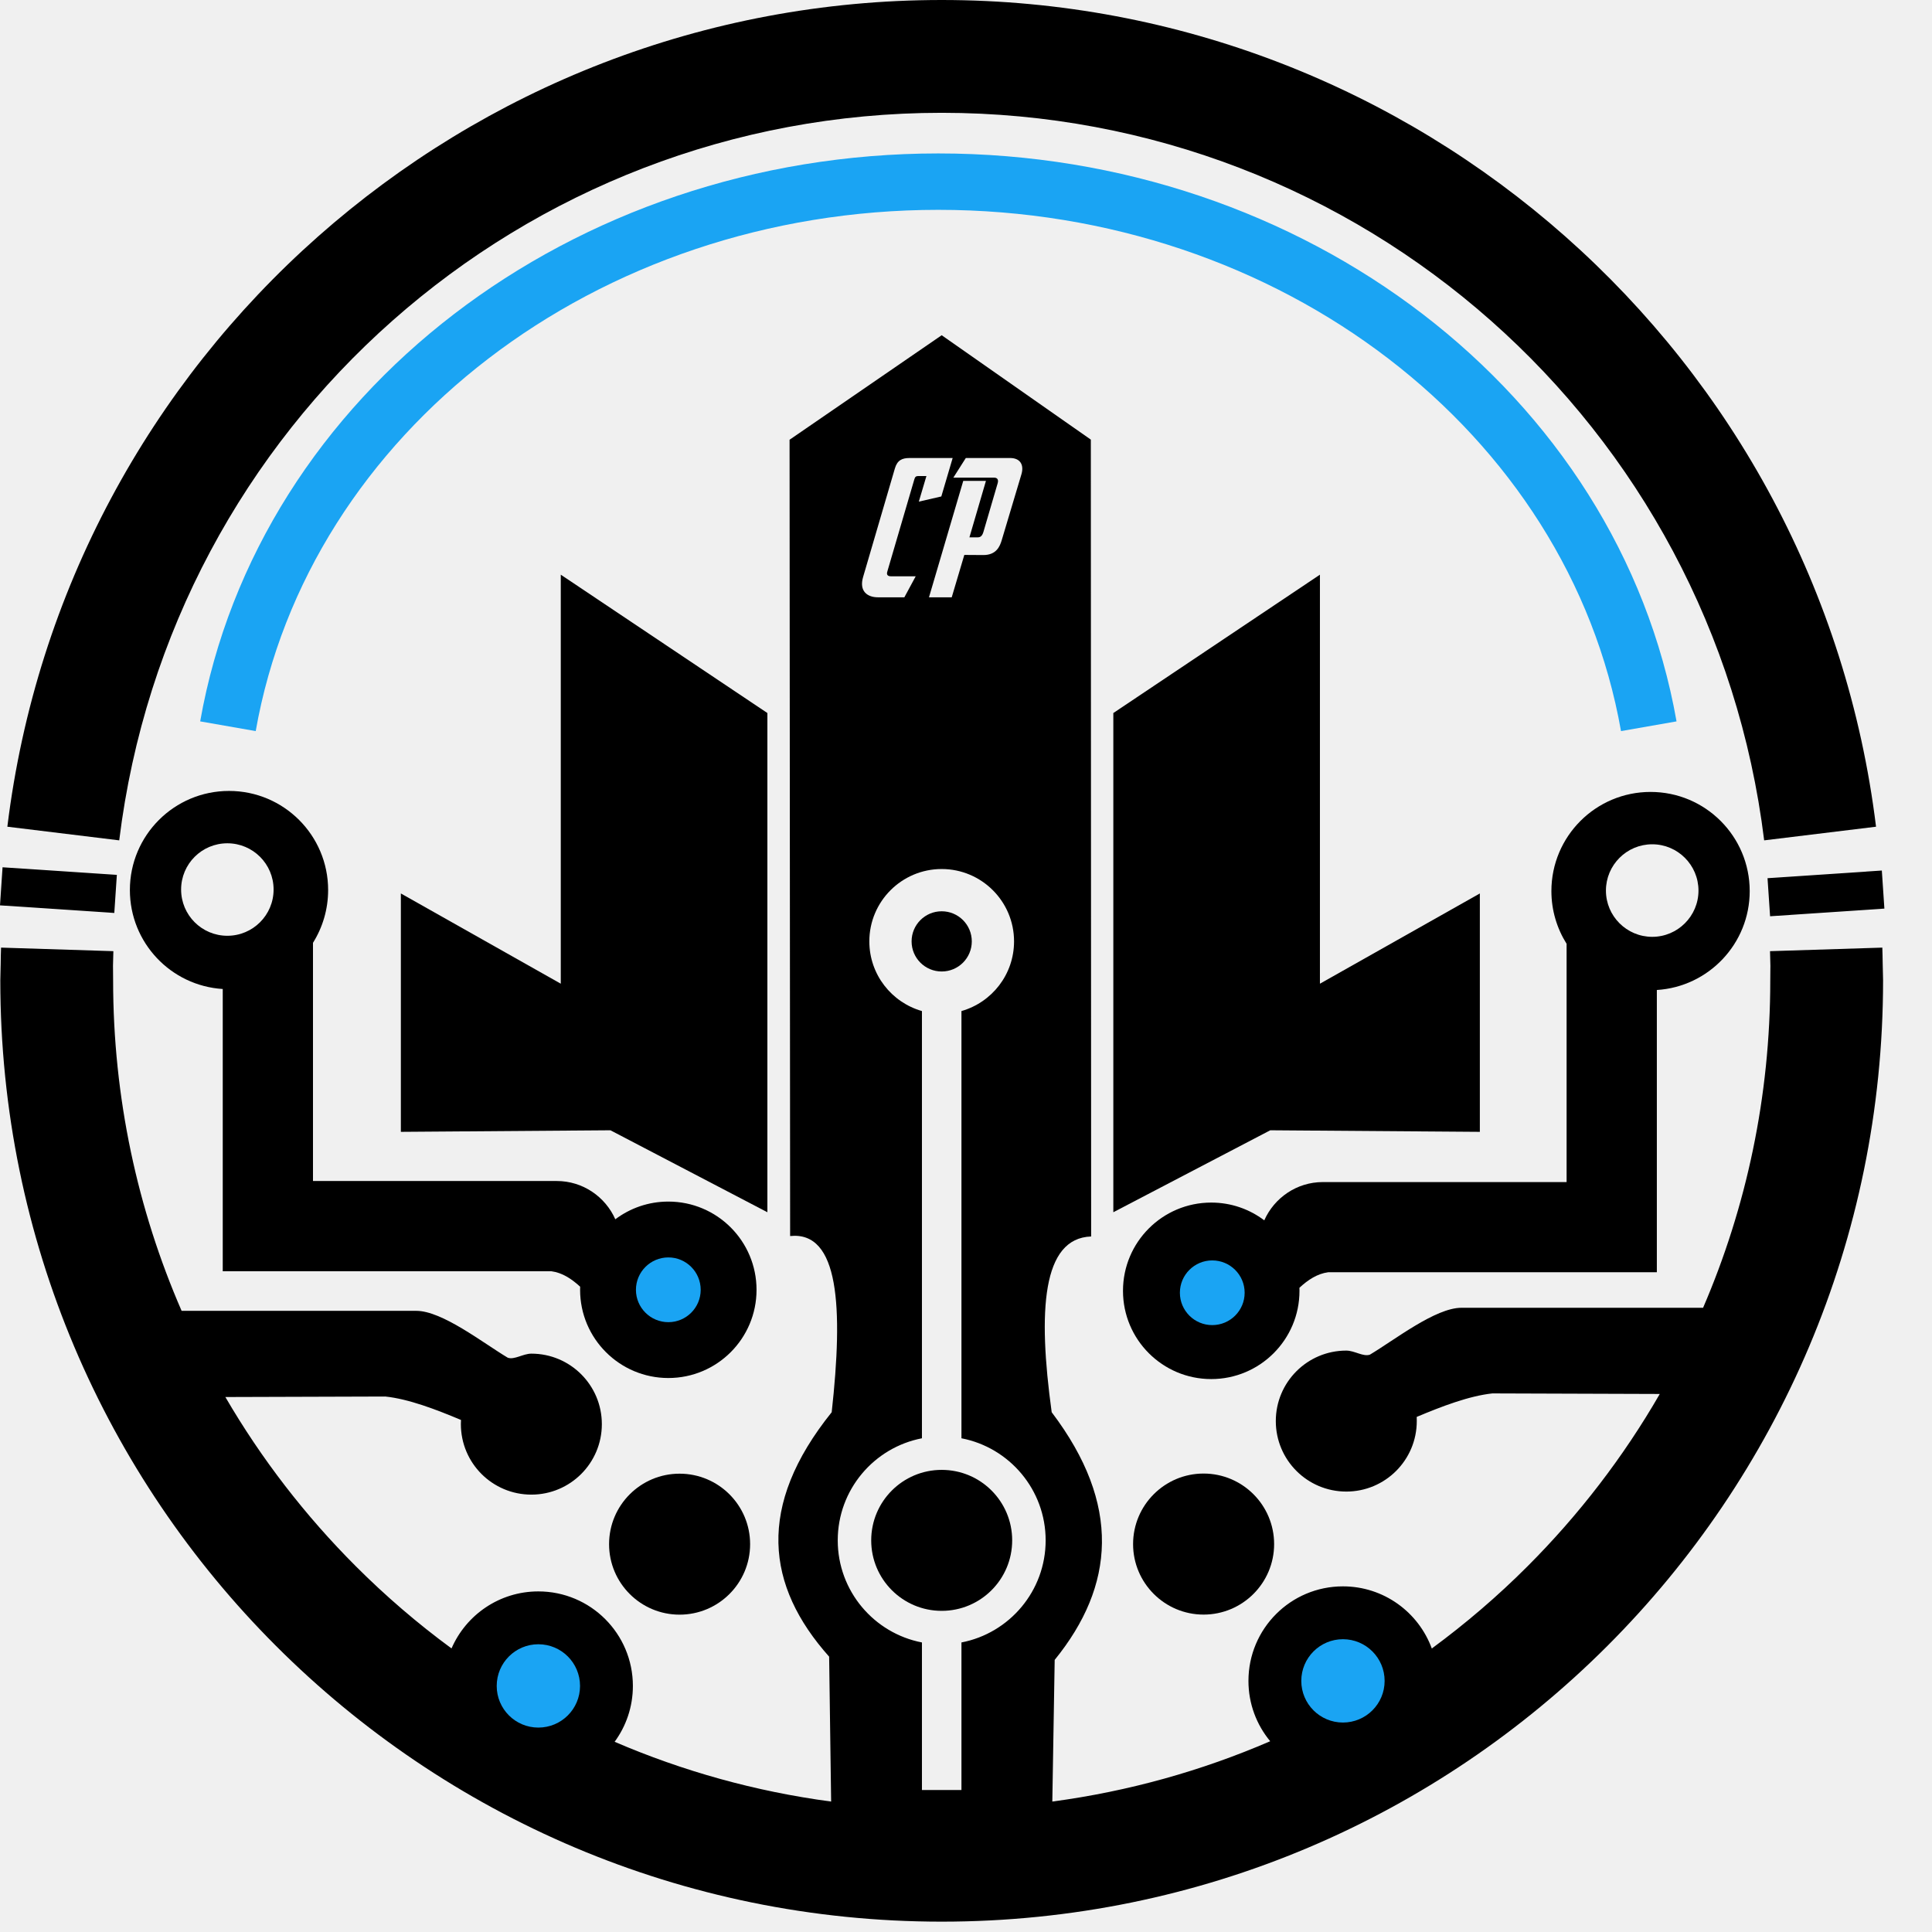
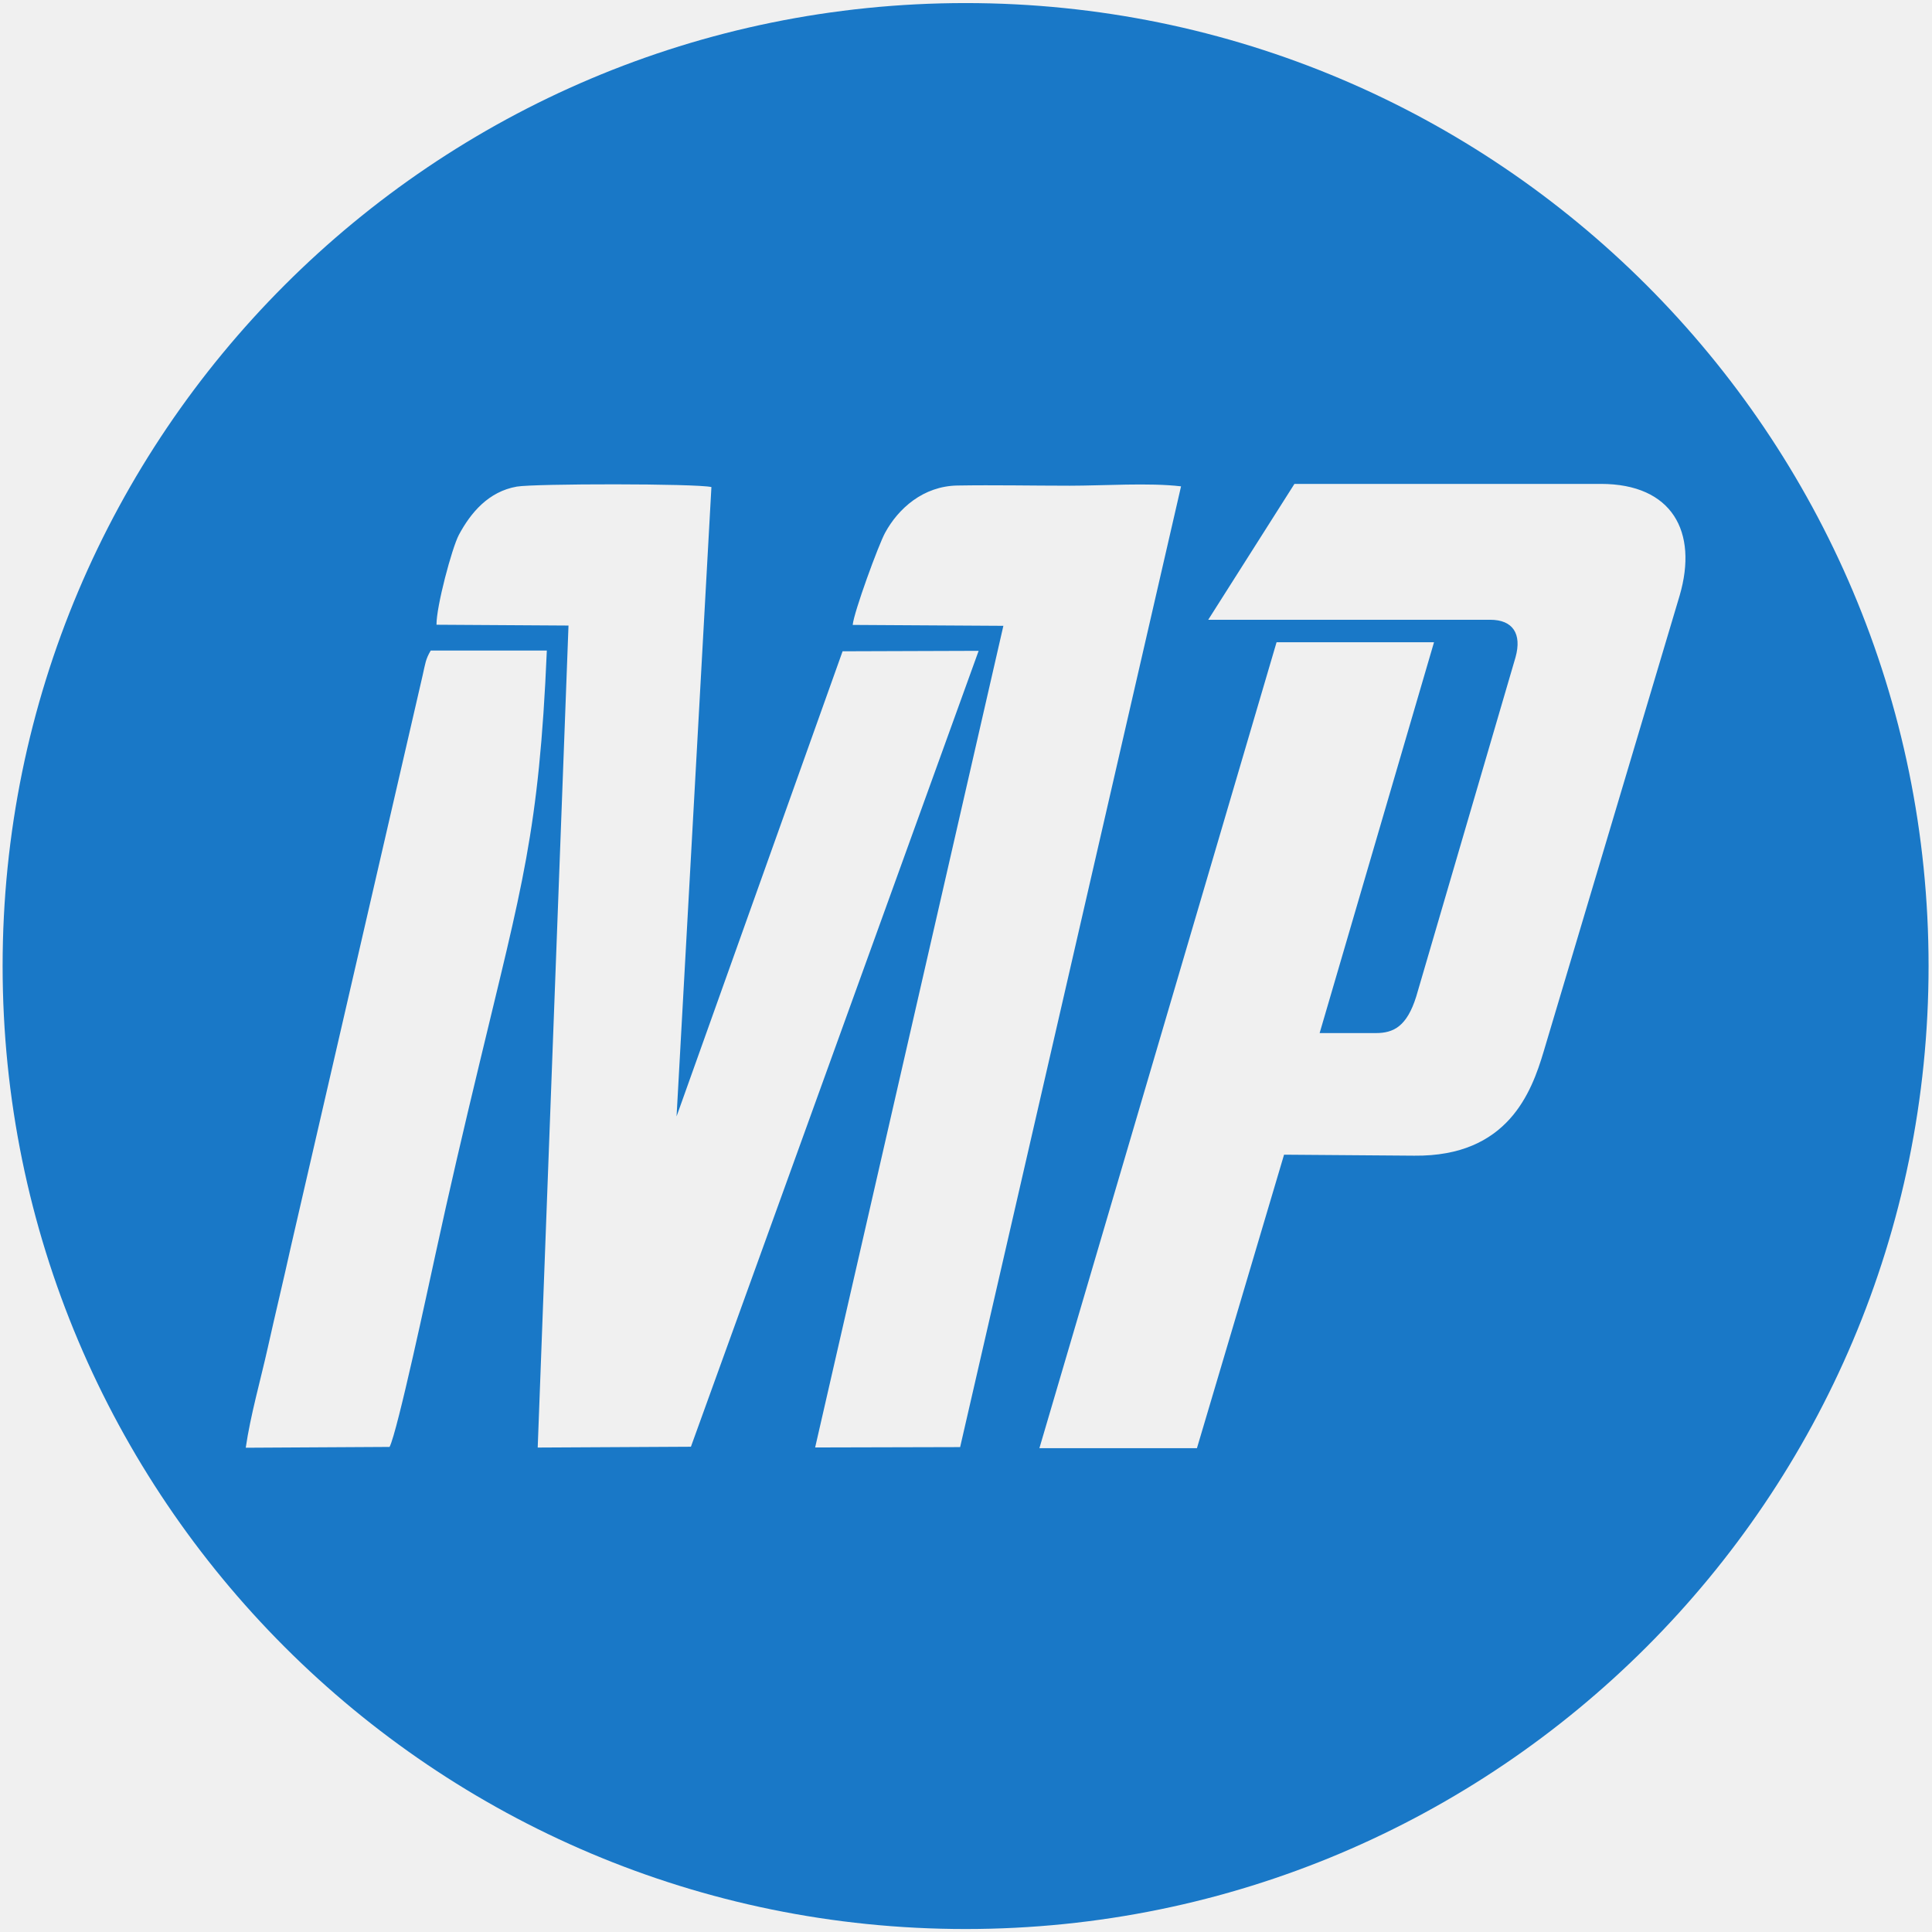
- <svg xmlns="http://www.w3.org/2000/svg" width="31" height="31" viewBox="0 0 31 31" fill="none">
+ <svg xmlns="http://www.w3.org/2000/svg" width="38" height="38" viewBox="7.1 9.3 21.4 21.4" fill="none">
  <style>
-   .primary { fill: #000; }
- 
+   .primary { fill: #1978c7; }
  @media (prefers-color-scheme: dark) {
    .primary { fill: #fff; }
  }
- 
-   .accent { fill: #1AA4F3; }
</style>
-   <path fill-rule="evenodd" clip-rule="evenodd" d="M10.724 19.28C11.506 19.28 12.139 19.914 12.139 20.696C12.139 21.477 11.506 22.111 10.724 22.111C9.942 22.111 9.308 21.477 9.308 20.696C9.308 20.679 9.308 20.663 9.309 20.646C9.171 20.519 9.021 20.421 8.848 20.398H3.574V15.869C2.742 15.817 2.084 15.126 2.084 14.281C2.084 13.403 2.796 12.691 3.675 12.691C4.553 12.691 5.265 13.403 5.265 14.281C5.265 14.592 5.176 14.882 5.022 15.128V18.95H8.934C9.352 18.95 9.713 19.203 9.873 19.564C10.11 19.386 10.404 19.28 10.724 19.28ZM3.648 13.531C4.058 13.531 4.39 13.863 4.39 14.273C4.39 14.683 4.058 15.015 3.648 15.015C3.238 15.015 2.906 14.683 2.906 14.273C2.906 13.863 3.238 13.531 3.648 13.531Z" class="primary" />
-   <path fill-rule="evenodd" clip-rule="evenodd" d="M19.435 19.296C18.653 19.296 18.019 19.93 18.019 20.712C18.019 21.494 18.653 22.128 19.435 22.128C20.217 22.128 20.851 21.494 20.851 20.712C20.851 20.696 20.851 20.679 20.85 20.663C20.988 20.535 21.138 20.437 21.311 20.414H26.585V15.885C27.416 15.833 28.075 15.142 28.075 14.298C28.075 13.419 27.363 12.707 26.484 12.707C25.605 12.707 24.893 13.419 24.893 14.298C24.893 14.609 24.983 14.899 25.137 15.144V18.967H21.225C20.807 18.967 20.446 19.22 20.286 19.581C20.049 19.402 19.755 19.296 19.435 19.296ZM26.511 13.547C26.101 13.547 25.768 13.88 25.768 14.29C25.768 14.699 26.101 15.032 26.511 15.032C26.92 15.032 27.253 14.699 27.253 14.29C27.253 13.88 26.92 13.547 26.511 13.547Z" class="primary" />
-   <path d="M19.312 25.907C19.937 25.907 20.444 25.4 20.444 24.776C20.444 24.151 19.937 23.644 19.312 23.644C18.688 23.644 18.181 24.151 18.181 24.776C18.181 25.4 18.688 25.907 19.312 25.907Z" class="primary" />
-   <path d="M10.904 25.908C11.529 25.908 12.036 25.402 12.036 24.777C12.036 24.152 11.529 23.646 10.904 23.646C10.28 23.646 9.773 24.152 9.773 24.777C9.773 25.402 10.28 25.908 10.904 25.908Z" class="primary" />
-   <path d="M10.724 21.215C11.011 21.215 11.243 20.982 11.243 20.696C11.243 20.409 11.011 20.176 10.724 20.176C10.437 20.176 10.204 20.409 10.204 20.696C10.204 20.982 10.437 21.215 10.724 21.215Z" class="accent" />
-   <path d="M19.451 21.262C19.738 21.262 19.971 21.03 19.971 20.743C19.971 20.456 19.738 20.224 19.451 20.224C19.165 20.224 18.932 20.456 18.932 20.743C18.932 21.03 19.165 21.262 19.451 21.262Z" class="accent" />
-   <path d="M0.118 13.265C0.582 9.481 2.424 6.166 5.103 3.795C7.783 1.424 11.298 0 15.11 0C18.922 0 22.437 1.424 25.117 3.795C27.796 6.166 29.637 9.481 30.102 13.265L28.307 13.484C27.897 10.148 26.278 7.229 23.922 5.145C21.567 3.061 18.472 1.81 15.11 1.81C11.748 1.81 8.653 3.061 6.298 5.145C3.942 7.229 2.323 10.148 1.913 13.484L0.118 13.265Z" class="primary" />
-   <path d="M1.875 14.038L0.041 13.916L0 14.527L1.834 14.649L1.875 14.038Z" class="primary" />
-   <path d="M28.361 14.091L30.195 13.968L30.236 14.579L28.402 14.702L28.361 14.091Z" class="primary" />
-   <path fill-rule="evenodd" clip-rule="evenodd" d="M12.669 7.056L15.11 5.379L17.503 7.054L17.508 19.84C16.723 19.867 16.65 21.026 16.875 22.66C17.998 24.142 17.886 25.448 16.923 26.634L16.885 28.907C18.111 28.743 19.284 28.413 20.381 27.939C20.163 27.676 20.032 27.339 20.032 26.971C20.032 26.133 20.71 25.454 21.548 25.454C22.203 25.454 22.761 25.869 22.974 26.451C23.519 26.05 24.034 25.609 24.511 25.131C25.333 24.309 26.048 23.38 26.632 22.367L23.946 22.358C23.572 22.398 23.132 22.567 22.732 22.735C22.733 22.757 22.733 22.78 22.733 22.802C22.733 23.427 22.227 23.933 21.602 23.933C20.977 23.933 20.471 23.427 20.471 22.802C20.471 22.177 20.977 21.671 21.602 21.671C21.735 21.671 21.875 21.774 21.981 21.736C22.382 21.497 23.032 20.984 23.45 20.984H27.327C28.021 19.372 28.405 17.596 28.405 15.729C28.405 15.521 28.408 15.549 28.407 15.496C28.406 15.432 28.404 15.354 28.401 15.262L30.203 15.205C30.206 15.278 30.207 15.366 30.209 15.468C30.213 15.685 30.215 15.686 30.215 15.729C30.215 19.9 28.524 23.677 25.791 26.41C23.057 29.144 19.281 30.834 15.11 30.834C10.939 30.834 7.163 29.144 4.429 26.41C1.695 23.677 0.005 19.9 0.005 15.729C0.005 15.686 0.007 15.685 0.011 15.468C0.012 15.366 0.014 15.278 0.017 15.205L1.819 15.262C1.816 15.354 1.814 15.432 1.813 15.496C1.812 15.549 1.815 15.521 1.815 15.729C1.815 17.614 2.207 19.408 2.914 21.033H6.679C7.096 21.033 7.747 21.546 8.147 21.785C8.253 21.823 8.393 21.72 8.526 21.72C9.151 21.72 9.657 22.226 9.657 22.851C9.657 23.476 9.151 23.982 8.526 23.982C7.901 23.982 7.395 23.476 7.395 22.851C7.395 22.829 7.396 22.806 7.397 22.784C6.997 22.616 6.557 22.447 6.183 22.408L3.616 22.416C4.195 23.41 4.9 24.322 5.709 25.131C6.186 25.608 6.7 26.05 7.245 26.45C7.478 25.912 8.014 25.535 8.638 25.535C9.476 25.535 10.155 26.214 10.155 27.052C10.155 27.387 10.046 27.697 9.862 27.948C10.952 28.417 12.118 28.745 13.336 28.907L13.304 26.582C12.292 25.447 12.132 24.169 13.345 22.66C13.532 20.971 13.463 19.751 12.678 19.833L12.669 7.056ZM15.555 8.622L15.82 7.716H15.456L14.906 9.584H15.271L15.473 8.904L15.775 8.906C15.992 8.908 16.046 8.759 16.074 8.665L16.39 7.608C16.433 7.46 16.372 7.349 16.207 7.349H15.497L15.297 7.664H15.951C16.003 7.664 16.024 7.697 16.009 7.751L15.779 8.537C15.758 8.606 15.727 8.622 15.686 8.622H15.555ZM15.286 7.349H14.596C14.474 7.349 14.398 7.384 14.359 7.516L13.849 9.258C13.781 9.488 13.92 9.584 14.085 9.584H14.511L14.693 9.247H14.298C14.246 9.247 14.22 9.225 14.238 9.169L14.672 7.688C14.683 7.649 14.7 7.638 14.739 7.638H14.865L14.743 8.049L15.104 7.966L15.286 7.349ZM15.427 23.078C16.196 23.226 16.778 23.903 16.778 24.716C16.778 25.529 16.196 26.206 15.427 26.354V28.722H14.793V26.354C14.024 26.206 13.442 25.529 13.442 24.716C13.442 23.903 14.024 23.226 14.793 23.078V16.223C14.306 16.084 13.949 15.637 13.949 15.105C13.949 14.464 14.469 13.944 15.11 13.944C15.751 13.944 16.271 14.464 16.271 15.105C16.271 15.637 15.914 16.084 15.427 16.223V23.078Z" class="primary" />
-   <path d="M15.11 15.588C15.377 15.588 15.593 15.372 15.593 15.105C15.593 14.838 15.377 14.622 15.11 14.622C14.843 14.622 14.627 14.838 14.627 15.105C14.627 15.372 14.843 15.588 15.11 15.588Z" class="primary" />
-   <path d="M8.638 27.72C9.008 27.72 9.307 27.421 9.307 27.052C9.307 26.682 9.008 26.383 8.638 26.383C8.269 26.383 7.97 26.682 7.97 27.052C7.97 27.421 8.269 27.72 8.638 27.72Z" class="accent" />
-   <path d="M21.548 27.639C21.918 27.639 22.217 27.34 22.217 26.971C22.217 26.602 21.918 26.302 21.548 26.302C21.179 26.302 20.88 26.602 20.88 26.971C20.88 27.34 21.179 27.639 21.548 27.639Z" class="accent" />
-   <path d="M15.11 25.847C15.735 25.847 16.241 25.341 16.241 24.716C16.241 24.091 15.735 23.585 15.11 23.585C14.485 23.585 13.979 24.091 13.979 24.716C13.979 25.341 14.485 25.847 15.11 25.847Z" class="primary" />
-   <path d="M3.212 11.575C3.676 8.944 5.17 6.661 7.287 5.038C9.393 3.424 12.117 2.462 15.056 2.462C17.996 2.462 20.72 3.424 22.826 5.038C24.943 6.661 26.437 8.944 26.901 11.575L26.01 11.731C25.587 9.33 24.219 7.243 22.278 5.755C20.326 4.258 17.794 3.367 15.056 3.367C12.319 3.367 9.787 4.258 7.835 5.755C5.894 7.243 4.526 9.33 4.103 11.731L3.212 11.575Z" class="accent" />
-   <path fill-rule="evenodd" clip-rule="evenodd" d="M12.313 19.451L9.795 18.136L6.432 18.161V14.336L8.998 15.784V9.221L12.313 11.441V19.451Z" class="primary" />
-   <path fill-rule="evenodd" clip-rule="evenodd" d="M17.864 19.451L20.382 18.136L23.745 18.161V14.336L21.179 15.784V9.221L17.864 11.441V19.451Z" class="primary" />
+   <path fill-rule="evenodd" clip-rule="evenodd" d="M17.795 9.334C23.686 9.334 28.462 14.109 28.462 20C28.462 25.891 23.686 30.667 17.795 30.667C11.904 30.667 7.129 25.891 7.129 20C7.129 14.109 11.904 9.334 17.795 9.334ZM22.787 20.338C22.684 20.668 22.537 20.743 22.34 20.743H21.717L22.984 16.414H21.24L18.613 25.341H20.358L21.323 22.09L22.765 22.101C23.803 22.112 24.064 21.397 24.198 20.949L25.705 15.896C25.911 15.189 25.621 14.66 24.832 14.66H21.438L20.483 16.165H23.607C23.857 16.165 23.959 16.32 23.887 16.58L22.787 20.338ZM14.98 14.695C14.81 14.655 13.021 14.656 12.824 14.69C12.512 14.745 12.315 14.977 12.183 15.224C12.105 15.371 11.932 16.023 11.935 16.22L13.397 16.229L13.056 25.334L14.753 25.325L17.94 16.509L16.433 16.514L14.594 21.666L14.98 14.695ZM20.182 14.687C19.827 14.645 19.322 14.68 18.951 14.68C18.536 14.68 18.116 14.671 17.703 14.678C17.327 14.685 17.051 14.931 16.904 15.201C16.831 15.334 16.558 16.08 16.545 16.222L18.214 16.232L16.129 25.333L17.735 25.329L20.182 14.687ZM11.415 25.327C11.502 25.163 11.847 23.542 11.921 23.205C12.076 22.489 12.237 21.801 12.412 21.074C12.88 19.12 13.072 18.511 13.157 16.506L11.871 16.506C11.814 16.602 11.811 16.65 11.782 16.778L10.321 23.113C10.24 23.481 10.15 23.85 10.067 24.224C9.986 24.587 9.874 24.977 9.822 25.336L11.415 25.327Z" class="primary" />
</svg>
